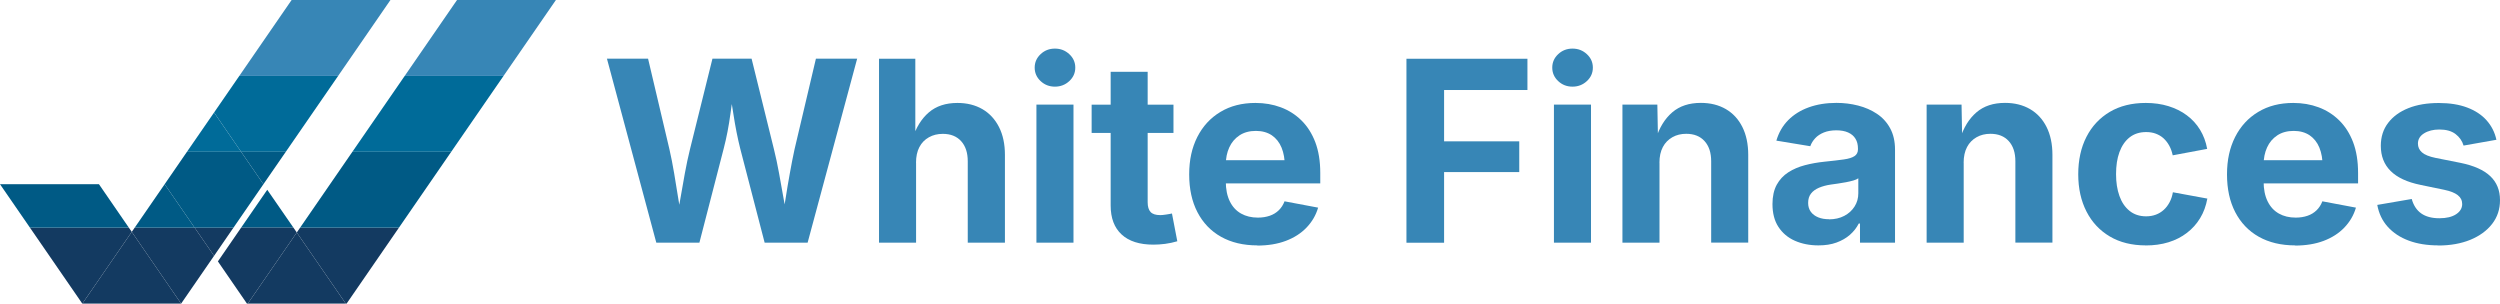
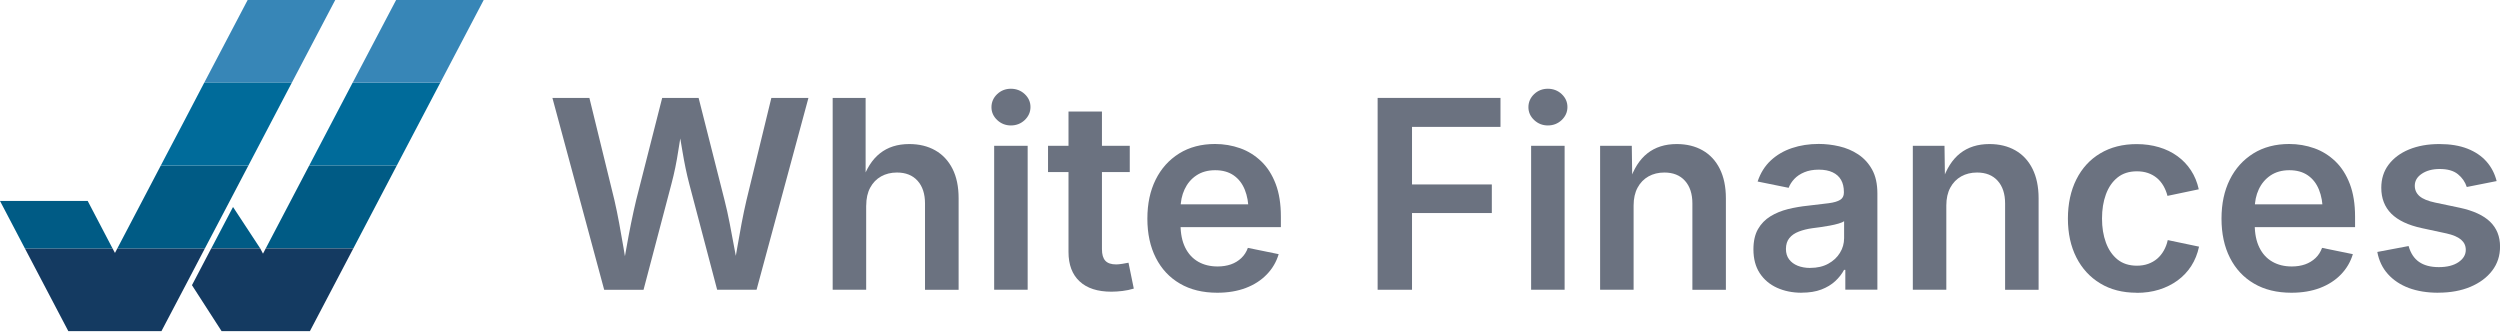
- <svg xmlns="http://www.w3.org/2000/svg" id="Layer_1" data-name="Layer 1" viewBox="0 0 431.05 52.35">
+ <svg xmlns="http://www.w3.org/2000/svg" id="Layer_1" data-name="Layer 1" viewBox="0 0 452.97 60">
  <defs>
    <style>
      .cls-1 {
-         fill: #133a61;
+         fill: #3786b7;
      }

-       .cls-1, .cls-2, .cls-3, .cls-4, .cls-5 {
+       .cls-1, .cls-2, .cls-3, .cls-4, .cls-5, .cls-6 {
        stroke-width: 0px;
      }

      .cls-2 {
        fill: none;
      }

      .cls-3 {
-         fill: #006b99;
+         fill: #143a61;
      }

      .cls-4 {
-         fill: #3786b6;
+         fill: #6b7280;
      }

      .cls-5 {
-         fill: #005a85;
+         fill: #005b85;
+       }
+ 
+       .cls-6 {
+         fill: #006b9a;
      }
    </style>
  </defs>
  <g>
-     <path class="cls-4" d="M113.16,41.84l-8.51-31.72h7.09l3.68,15.6c.3,1.31.57,2.7.82,4.18.25,1.48.49,2.97.73,4.47.24,1.5.48,2.93.7,4.31h-1.15c.26-1.38.51-2.81.77-4.31.26-1.5.52-2.99.79-4.47.27-1.48.57-2.88.89-4.18l3.87-15.6h6.75l3.85,15.6c.33,1.31.62,2.7.89,4.18.27,1.48.54,2.97.8,4.47.26,1.5.52,2.93.78,4.31h-1.19c.24-1.38.48-2.81.71-4.31s.48-2.99.75-4.47c.26-1.48.54-2.88.82-4.18l3.68-15.6h7.11l-8.54,31.72h-7.41l-4.21-16.22c-.45-1.8-.84-3.75-1.16-5.85-.32-2.1-.68-4.26-1.08-6.49h1.62c-.44,2.17-.8,4.29-1.07,6.36-.28,2.07-.66,4.06-1.16,5.98l-4.19,16.22h-7.43Z" />
-     <path class="cls-4" d="M157.95,28.07v13.77h-6.39V10.13h6.26v13.86h-.51c.62-1.99,1.57-3.52,2.84-4.61,1.27-1.09,2.91-1.63,4.93-1.63,1.65,0,3.08.36,4.31,1.07,1.23.72,2.18,1.75,2.86,3.09.68,1.34,1.02,2.94,1.02,4.8v15.13h-6.41v-14.03c0-1.48-.38-2.63-1.14-3.47s-1.81-1.26-3.16-1.26c-.89,0-1.69.19-2.4.59-.7.39-1.25.95-1.64,1.69s-.58,1.64-.58,2.7Z" />
-     <path class="cls-4" d="M181.89,14.94c-.96,0-1.79-.32-2.47-.96-.68-.64-1.02-1.41-1.02-2.32s.34-1.68,1.02-2.32,1.5-.96,2.47-.96,1.79.32,2.48.96c.69.64,1.03,1.41,1.03,2.32s-.34,1.68-1.03,2.32c-.69.64-1.52.96-2.48.96ZM178.7,41.84v-23.8h6.39v23.8h-6.39Z" />
-     <path class="cls-4" d="M202.33,18.05v4.87h-14.11v-4.87h14.11ZM191.49,12.38h6.39v22.5c0,.75.17,1.31.5,1.67.33.36.89.54,1.67.54.24,0,.58-.03,1.02-.1s.77-.12,1-.18l.92,4.79c-.71.21-1.42.36-2.12.45s-1.37.13-2.01.13c-2.38,0-4.21-.58-5.47-1.75-1.26-1.16-1.89-2.83-1.89-5V12.38Z" />
-     <path class="cls-4" d="M216.8,42.31c-2.43,0-4.52-.5-6.28-1.49-1.76-.99-3.11-2.41-4.06-4.24s-1.42-4-1.42-6.51.47-4.6,1.4-6.45c.94-1.85,2.26-3.29,3.98-4.32,1.72-1.04,3.73-1.55,6.05-1.55,1.56,0,3.02.25,4.36.75,1.35.5,2.53,1.25,3.55,2.25,1.02,1,1.82,2.25,2.4,3.76.57,1.5.86,3.28.86,5.32v1.79h-19.99v-4h16.86l-2.98,1.06c0-1.23-.19-2.31-.56-3.22-.38-.92-.94-1.62-1.68-2.13-.75-.5-1.66-.76-2.76-.76s-2.05.26-2.82.77c-.77.51-1.36,1.2-1.76,2.08-.4.87-.6,1.87-.6,2.99v2.83c0,1.38.23,2.53.69,3.47.46.94,1.11,1.64,1.94,2.11s1.8.7,2.91.7c.75,0,1.43-.11,2.04-.32.61-.21,1.13-.53,1.56-.95.43-.42.76-.93.99-1.54l5.79,1.09c-.38,1.31-1.05,2.45-2,3.44s-2.14,1.75-3.57,2.29-3.07.81-4.93.81Z" />
-     <path class="cls-4" d="M242.5,41.84V10.13h20.86v5.39h-14.37v8.85h12.96v5.3h-12.96v12.18h-6.49Z" />
-     <path class="cls-4" d="M271.13,14.94c-.97,0-1.79-.32-2.47-.96-.68-.64-1.02-1.41-1.02-2.32s.34-1.68,1.02-2.32c.68-.64,1.5-.96,2.47-.96s1.79.32,2.48.96,1.03,1.41,1.03,2.32-.34,1.68-1.03,2.32c-.69.64-1.51.96-2.48.96ZM267.93,41.84v-23.8h6.39v23.8h-6.39Z" />
-     <path class="cls-4" d="M286.13,28.07v13.77h-6.39v-23.8h6.02l.11,5.94h-.38c.62-1.99,1.57-3.52,2.84-4.61,1.27-1.09,2.91-1.63,4.93-1.63,1.65,0,3.08.36,4.31,1.07,1.23.72,2.18,1.75,2.85,3.09.67,1.34,1.01,2.94,1.01,4.8v15.13h-6.39v-14.03c0-1.48-.38-2.63-1.14-3.47s-1.81-1.26-3.16-1.26c-.89,0-1.69.19-2.39.59s-1.25.95-1.64,1.69c-.39.74-.59,1.64-.59,2.7Z" />
-     <path class="cls-4" d="M313.53,42.31c-1.5,0-2.86-.27-4.06-.8s-2.14-1.33-2.83-2.38-1.03-2.37-1.03-3.95c0-1.32.25-2.43.73-3.32.49-.89,1.16-1.61,2-2.15.84-.54,1.8-.95,2.87-1.23,1.07-.28,2.2-.48,3.37-.6,1.38-.14,2.49-.27,3.33-.39.84-.12,1.46-.31,1.85-.58.39-.26.59-.65.59-1.16v-.11c0-.68-.14-1.26-.43-1.72-.28-.47-.71-.83-1.27-1.08s-1.24-.37-2.03-.37-1.54.12-2.15.37c-.61.25-1.11.58-1.49.99-.38.41-.67.87-.85,1.38l-5.85-.96c.41-1.39,1.09-2.57,2.04-3.53.95-.96,2.13-1.7,3.54-2.21,1.41-.51,3-.77,4.78-.77,1.28,0,2.52.15,3.73.46,1.21.31,2.29.78,3.25,1.42s1.72,1.47,2.28,2.5c.56,1.03.84,2.26.84,3.69v16.03h-6.04v-3.3h-.21c-.38.74-.89,1.39-1.53,1.95s-1.41,1-2.31,1.33-1.94.49-3.12.49ZM315.34,37.82c1.01,0,1.89-.2,2.65-.6.76-.4,1.35-.94,1.78-1.62.43-.68.64-1.44.64-2.28v-2.58c-.18.14-.47.27-.85.38-.38.11-.81.21-1.28.3-.47.08-.93.16-1.38.23s-.86.13-1.21.17c-.78.11-1.47.3-2.06.55s-1.06.59-1.38,1.01c-.33.42-.49.96-.49,1.61,0,.61.16,1.12.47,1.54.31.42.74.73,1.28.95s1.16.32,1.85.32Z" />
-     <path class="cls-4" d="M338.58,28.07v13.77h-6.39v-23.8h6.02l.11,5.94h-.38c.62-1.99,1.57-3.52,2.84-4.61,1.27-1.09,2.91-1.63,4.93-1.63,1.65,0,3.08.36,4.31,1.07,1.23.72,2.18,1.75,2.85,3.09.67,1.34,1.01,2.94,1.01,4.8v15.13h-6.39v-14.03c0-1.48-.38-2.63-1.14-3.47s-1.81-1.26-3.16-1.26c-.89,0-1.69.19-2.39.59s-1.25.95-1.64,1.69c-.39.74-.59,1.64-.59,2.7Z" />
-     <path class="cls-4" d="M369.98,42.31c-2.4,0-4.47-.51-6.21-1.54-1.74-1.03-3.08-2.46-4.02-4.3s-1.42-3.98-1.42-6.42.47-4.62,1.42-6.46c.94-1.84,2.29-3.27,4.02-4.3,1.74-1.03,3.81-1.54,6.21-1.54,1.4,0,2.7.18,3.9.55,1.19.37,2.25.89,3.17,1.58.92.68,1.68,1.51,2.28,2.49.6.98,1.01,2.08,1.23,3.3l-5.94,1.11c-.13-.62-.33-1.18-.6-1.67-.27-.49-.6-.91-.98-1.26-.38-.35-.83-.61-1.33-.8s-1.06-.28-1.67-.28c-1.14,0-2.09.31-2.86.92s-1.35,1.46-1.75,2.55-.58,2.36-.58,3.79.19,2.65.58,3.75.97,1.95,1.75,2.58c.77.62,1.73.94,2.86.94.61,0,1.17-.1,1.68-.29s.96-.47,1.36-.83.73-.8,1-1.31c.27-.51.46-1.08.57-1.72l5.94,1.09c-.23,1.26-.64,2.39-1.24,3.37-.6.99-1.35,1.83-2.28,2.54-.92.71-1.98,1.25-3.18,1.62s-2.51.55-3.93.55Z" />
-     <path class="cls-4" d="M395.74,42.31c-2.43,0-4.52-.5-6.28-1.49-1.76-.99-3.11-2.41-4.06-4.24s-1.42-4-1.42-6.51.47-4.6,1.4-6.45c.94-1.85,2.26-3.29,3.98-4.32,1.72-1.04,3.73-1.55,6.05-1.55,1.56,0,3.02.25,4.36.75,1.35.5,2.53,1.25,3.55,2.25,1.02,1,1.82,2.25,2.4,3.76.57,1.5.86,3.28.86,5.32v1.79h-19.99v-4h16.86l-2.98,1.06c0-1.23-.19-2.31-.56-3.22s-.94-1.62-1.68-2.13c-.75-.5-1.66-.76-2.76-.76s-2.05.26-2.82.77c-.77.51-1.36,1.2-1.76,2.08-.4.87-.6,1.87-.6,2.99v2.83c0,1.38.23,2.53.69,3.47.46.94,1.11,1.64,1.94,2.11s1.8.7,2.91.7c.75,0,1.43-.11,2.04-.32s1.13-.53,1.56-.95c.43-.42.76-.93.99-1.54l5.79,1.09c-.38,1.31-1.05,2.45-2,3.44-.95.99-2.14,1.75-3.57,2.29-1.43.54-3.07.81-4.93.81Z" />
-     <path class="cls-4" d="M420.41,42.31c-1.92,0-3.61-.27-5.09-.82-1.48-.55-2.68-1.34-3.62-2.38s-1.54-2.3-1.81-3.78l5.94-1.02c.31,1.11.86,1.94,1.64,2.49s1.82.83,3.13.83c1.22,0,2.18-.23,2.88-.69s1.05-1.05,1.05-1.76c0-.62-.25-1.13-.76-1.53s-1.27-.7-2.31-.92l-4.11-.85c-2.3-.47-4.02-1.27-5.15-2.39-1.14-1.13-1.7-2.58-1.7-4.35,0-1.53.42-2.85,1.26-3.95.84-1.1,2-1.95,3.49-2.54,1.49-.6,3.24-.89,5.26-.89,1.87,0,3.5.26,4.88.78,1.38.52,2.49,1.25,3.34,2.2s1.42,2.07,1.7,3.36l-5.66,1c-.24-.81-.71-1.47-1.39-1.99s-1.61-.78-2.78-.78c-1.05,0-1.93.22-2.64.66-.71.44-1.06,1.03-1.06,1.77,0,.6.23,1.1.69,1.51.46.41,1.25.73,2.37.96l4.28.85c2.3.47,4.01,1.23,5.13,2.29,1.12,1.06,1.68,2.44,1.68,4.14,0,1.56-.45,2.93-1.36,4.1s-2.16,2.08-3.76,2.74c-1.6.65-3.44.98-5.52.98Z" />
+     <polygon class="cls-2" points="21.26 45.01 20.83 45.83 20.39 45.01 21.26 45.01" />
+     <polygon class="cls-3" points="37.12 45.01 34.21 50.57 29.25 60 12.38 60 4.51 45.01 20.39 45.01 20.83 45.83 21.26 45.01 37.12 45.01" />
+     <polygon class="cls-2" points="46.15 45.01 45.65 45.96 45.15 45.01 46.15 45.01" />
+     <polygon class="cls-5" points="45 30 41.64 36.41 37.12 45.01 21.26 45.01 25.77 36.41 29.13 30 45 30" />
+     <polygon class="cls-5" points="15.89 36.41 20.39 45.01 4.51 45.01 0 36.41 15.89 36.41" />
+     <polygon class="cls-6" points="79.77 14.99 71.89 30 56.02 30 63.89 14.99 79.77 14.99" />
+     <polygon class="cls-1" points="44.87 0 60.74 0 52.87 14.99 37 14.99 44.87 0" />
+     <polygon class="cls-1" points="87.64 0 79.77 14.99 63.89 14.99 71.77 0 87.64 0" />
+     <polygon class="cls-6" points="52.87 14.99 45 30 29.13 30 29.94 28.45 33.21 22.24 37 14.99 52.87 14.99" />
+     <polygon class="cls-5" points="42.22 37.5 47.15 45.01 38.28 45.01 42.22 37.5" />
+     <polygon class="cls-5" points="71.89 30 64.02 45.01 48.15 45.01 56.02 30 71.89 30" />
+     <polygon class="cls-3" points="64.02 45.01 56.15 60 40.15 60 34.78 51.67 35.36 50.57 38.27 45.01 47.15 45.01 47.65 45.96 48.15 45.01 64.02 45.01" />
  </g>
  <g>
-     <polygon class="cls-2" points="22.72 39.98 23.22 39.26 22.22 39.26 22.72 39.98" />
-     <polygon class="cls-1" points="22.22 39.26 5.17 39.26 14.19 52.35 14.2 52.35 22.72 39.98 22.22 39.26" />
-     <polygon class="cls-2" points="51.17 40.09 51.74 39.26 50.6 39.26 51.17 40.09" />
-     <polygon class="cls-5" points="17.06 31.76 0 31.76 5.17 39.26 22.22 39.26 17.06 31.76" />
-     <polygon class="cls-1" points="23.22 39.26 22.72 39.98 31.23 52.35 31.23 52.35 36.91 44.11 33.56 39.26 23.22 39.26" />
-     <polygon class="cls-1" points="14.2 52.35 31.23 52.35 22.72 39.98 14.2 52.35" />
-     <polygon class="cls-1" points="33.56 39.26 36.91 44.11 40.25 39.26 33.56 39.26" />
-     <polygon class="cls-3" points="49.28 26.17 58.3 13.09 41.26 13.09 36.91 19.4 41.57 26.17 49.28 26.17" />
-     <polygon class="cls-3" points="36.91 19.4 33.17 24.82 32.24 26.17 41.57 26.17 36.91 19.4" />
-     <polygon class="cls-4" points="36.91 19.4 33.17 24.82 36.91 19.4 36.91 19.4" />
-     <polygon class="cls-5" points="45.42 31.76 49.28 26.17 41.57 26.17 45.42 31.76" />
-     <polygon class="cls-5" points="23.22 39.26 33.56 39.26 28.39 31.76 23.22 39.26" />
-     <polygon class="cls-5" points="33.56 39.26 40.25 39.26 45.42 31.76 41.57 26.17 32.24 26.17 28.39 31.76 33.56 39.26" />
-     <polygon class="cls-4" points="67.32 0 50.28 0 41.26 13.09 58.3 13.09 67.32 0" />
-     <polygon class="cls-3" points="86.82 13.09 69.78 13.09 60.76 26.17 77.8 26.17 86.82 13.09" />
-     <polygon class="cls-1" points="51.17 40.09 59.62 52.35 59.76 52.35 68.78 39.26 51.74 39.26 51.17 40.09" />
-     <polygon class="cls-1" points="42.72 52.35 59.62 52.35 51.17 40.09 42.72 52.35" />
-     <polygon class="cls-5" points="60.76 26.17 51.74 39.26 68.78 39.26 77.8 26.17 60.76 26.17" />
-     <polygon class="cls-4" points="95.85 0 78.8 0 69.78 13.09 86.82 13.09 95.85 0" />
-     <polygon class="cls-5" points="46.08 32.72 41.57 39.26 50.6 39.26 46.08 32.72" />
-     <g>
-       <polygon class="cls-1" points="50.6 39.26 41.57 39.26 38.23 44.11 37.57 45.07 42.58 52.35 42.72 52.35 51.17 40.09 50.6 39.26" />
-       <rect class="cls-1" x="38.58" y="38.74" width="0" height="5.9" />
-     </g>
+     <path class="cls-4" d="M109.47,52.5l-9.38-34.76h6.7l4.53,18.5c.31,1.34.6,2.75.87,4.22s.54,2.96.79,4.46.5,2.96.73,4.39h-1c.26-1.43.53-2.89.79-4.39.26-1.49.54-2.98.84-4.46s.61-2.88.93-4.22l4.71-18.5h6.6l4.69,18.5c.34,1.34.66,2.75.94,4.22.29,1.48.57,2.96.84,4.46.27,1.49.55,2.96.83,4.39h-1.07c.25-1.43.5-2.89.76-4.39s.52-2.98.8-4.46c.28-1.48.58-2.88.89-4.22l4.5-18.5h6.72l-9.4,34.76h-7.14l-5.06-19.2c-.47-1.79-.87-3.73-1.22-5.83s-.73-4.32-1.13-6.67h1.49c-.44,2.27-.81,4.44-1.12,6.5-.31,2.06-.72,4.06-1.24,6.01l-5.06,19.2h-7.14Z" />
+     <path class="cls-4" d="M156.94,37.22v15.28h-6.07V17.74h5.97v15.12h-.63c.73-2.25,1.8-3.95,3.22-5.07,1.42-1.13,3.19-1.69,5.32-1.69,1.79,0,3.36.38,4.7,1.14,1.34.76,2.39,1.88,3.13,3.34s1.11,3.24,1.11,5.34v16.59h-6.09v-15.65c0-1.74-.45-3.11-1.35-4.11-.9-1-2.15-1.49-3.73-1.49-1.07,0-2.03.23-2.87.7-.84.47-1.5,1.15-1.98,2.04s-.72,1.97-.72,3.23Z" />
+     <path class="cls-4" d="M183.16,22.73c-.96,0-1.79-.33-2.48-.98s-1.04-1.43-1.04-2.33.35-1.72,1.04-2.37c.69-.65,1.52-.97,2.48-.97s1.82.32,2.51.97c.69.65,1.04,1.43,1.04,2.34s-.35,1.7-1.04,2.36c-.69.65-1.53.98-2.51.98ZM180.13,52.5v-26.08h6.07v26.08h-6.07Z" />
+     <path class="cls-4" d="M204.7,26.42v4.76h-14.81v-4.76h14.81ZM193.59,20.21h6.07v24.94c0,.95.2,1.64.61,2.09s1.07.67,1.98.67c.28,0,.65-.04,1.11-.11.46-.07.83-.14,1.11-.2l.96,4.69c-.67.2-1.35.35-2.05.43-.7.08-1.37.13-2.01.13-2.5,0-4.42-.62-5.76-1.87-1.34-1.24-2.01-3.02-2.01-5.32v-25.45Z" />
+     <path class="cls-4" d="M220.56,53.04c-2.63,0-4.89-.55-6.78-1.66-1.89-1.1-3.34-2.66-4.36-4.67-1.02-2.01-1.53-4.37-1.53-7.09s.5-5.05,1.5-7.07c1-2.02,2.43-3.6,4.27-4.75,1.84-1.14,4.01-1.71,6.5-1.71,1.59,0,3.1.26,4.54.77s2.71,1.31,3.83,2.38,1.98,2.44,2.61,4.09.94,3.63.94,5.91v1.91h-21.32v-4.13h18.31l-2.85,1.21c0-1.46-.23-2.75-.68-3.86s-1.12-1.98-2.02-2.6-2.01-.93-3.35-.93-2.47.32-3.41.95-1.64,1.47-2.13,2.52c-.49,1.05-.73,2.22-.73,3.51v2.85c0,1.65.28,3.04.84,4.18.56,1.14,1.35,1.99,2.36,2.57,1.01.58,2.19.86,3.52.86.89,0,1.69-.13,2.41-.38s1.35-.64,1.88-1.14c.53-.5.93-1.12,1.19-1.85l5.58,1.14c-.42,1.4-1.13,2.62-2.15,3.67-1.01,1.05-2.27,1.87-3.79,2.45-1.52.58-3.25.87-5.19.87Z" />
+     <path class="cls-4" d="M249.61,52.5V17.74h22.26v5.25h-16.03v10.43h14.46v5.18h-14.46v13.9h-6.23Z" />
+     <path class="cls-4" d="M280.45,22.73c-.96,0-1.79-.33-2.48-.98s-1.04-1.43-1.04-2.33.35-1.72,1.04-2.37c.69-.65,1.52-.97,2.48-.97s1.82.32,2.51.97c.69.65,1.04,1.43,1.04,2.34s-.35,1.7-1.04,2.36c-.69.65-1.53.98-2.51.98ZM277.42,52.5v-26.08h6.07v26.08h-6.07Z" />
+     <path class="cls-4" d="M295.99,37.22v15.28h-6.07v-26.08h5.74l.09,6.44h-.49c.73-2.25,1.8-3.95,3.22-5.07s3.19-1.69,5.32-1.69c1.79,0,3.35.38,4.69,1.14,1.34.76,2.38,1.88,3.11,3.34s1.11,3.24,1.11,5.34v16.59h-6.07v-15.65c0-1.74-.45-3.11-1.35-4.11-.9-1-2.15-1.49-3.73-1.49-1.07,0-2.03.23-2.87.7s-1.5,1.15-1.98,2.04c-.48.89-.72,1.97-.72,3.23Z" />
+     <path class="cls-4" d="M326.43,53.04c-1.65,0-3.13-.3-4.46-.9-1.32-.6-2.36-1.48-3.13-2.65-.76-1.17-1.14-2.6-1.14-4.32,0-1.48.28-2.7.83-3.66.55-.96,1.3-1.73,2.24-2.31s2-1.01,3.18-1.31c1.18-.29,2.41-.5,3.69-.63,1.51-.17,2.74-.32,3.69-.44.95-.12,1.64-.33,2.09-.61s.67-.71.67-1.31v-.12c0-.86-.17-1.58-.51-2.18-.34-.6-.85-1.06-1.53-1.38-.68-.32-1.51-.48-2.51-.48s-1.89.16-2.62.47c-.74.31-1.34.71-1.81,1.21-.47.5-.81,1.03-1.03,1.61l-5.62-1.14c.51-1.54,1.31-2.81,2.38-3.81,1.07-1,2.35-1.75,3.84-2.25,1.48-.5,3.1-.75,4.84-.75,1.23,0,2.47.14,3.72.43s2.4.77,3.44,1.46,1.88,1.6,2.52,2.75.96,2.6.96,4.34v17.43h-5.81v-3.59h-.23c-.39.73-.92,1.41-1.6,2.04-.68.63-1.52,1.14-2.52,1.52-1,.38-2.19.57-3.56.57ZM328,48.54c1.26,0,2.34-.25,3.25-.75.91-.5,1.62-1.15,2.12-1.97.51-.82.76-1.71.76-2.67v-3.08c-.2.16-.54.3-1.01.44-.47.14-1,.26-1.59.37-.58.11-1.16.2-1.73.28-.57.08-1.05.14-1.43.19-.9.12-1.72.33-2.45.61-.73.28-1.3.67-1.71,1.18-.41.51-.62,1.16-.62,1.97,0,.75.19,1.37.57,1.88.38.51.9.89,1.56,1.16.66.26,1.42.4,2.27.4Z" />
+     <path class="cls-4" d="M352.65,37.22v15.28h-6.07v-26.08h5.74l.09,6.44h-.49c.73-2.25,1.8-3.95,3.22-5.07s3.19-1.69,5.32-1.69c1.79,0,3.35.38,4.69,1.14,1.34.76,2.38,1.88,3.11,3.34s1.11,3.24,1.11,5.34v16.59h-6.07v-15.65c0-1.74-.45-3.11-1.35-4.11-.9-1-2.15-1.49-3.73-1.49-1.07,0-2.03.23-2.87.7s-1.5,1.15-1.98,2.04c-.48.89-.72,1.97-.72,3.23Z" />
+     <path class="cls-4" d="M387.14,53.04c-2.54,0-4.74-.56-6.6-1.69-1.87-1.13-3.31-2.7-4.33-4.71-1.02-2.01-1.53-4.36-1.53-7.03s.51-5.07,1.53-7.1c1.02-2.03,2.46-3.61,4.33-4.72,1.87-1.12,4.07-1.68,6.6-1.68,1.45,0,2.79.19,4.04.56s2.36.91,3.34,1.62c.98.71,1.8,1.57,2.46,2.58.66,1.01,1.13,2.15,1.41,3.43l-5.67,1.19c-.17-.67-.42-1.28-.74-1.83-.32-.55-.71-1.02-1.18-1.41s-1-.69-1.61-.9c-.61-.21-1.28-.31-2.01-.31-1.42,0-2.59.38-3.52,1.13-.93.75-1.63,1.77-2.1,3.06-.47,1.28-.7,2.74-.7,4.37s.23,3.05.7,4.34c.47,1.29,1.17,2.31,2.1,3.07.93.75,2.11,1.13,3.52,1.13.75,0,1.43-.11,2.04-.33.61-.22,1.16-.53,1.63-.93.47-.4.87-.89,1.2-1.47.33-.58.57-1.21.72-1.91l5.67,1.19c-.28,1.31-.75,2.47-1.41,3.5-.66,1.03-1.49,1.9-2.47,2.62-.99.72-2.11,1.28-3.36,1.67s-2.61.58-4.07.58Z" />
+     <path class="cls-4" d="M415.18,53.04c-2.63,0-4.89-.55-6.78-1.66-1.89-1.1-3.34-2.66-4.36-4.67-1.02-2.01-1.53-4.37-1.53-7.09s.5-5.05,1.5-7.07c1-2.02,2.43-3.6,4.27-4.75,1.84-1.14,4.01-1.71,6.5-1.71,1.59,0,3.1.26,4.54.77,1.44.51,2.71,1.31,3.83,2.38,1.11,1.07,1.98,2.44,2.61,4.09s.95,3.63.95,5.91v1.91h-21.32v-4.13h18.31l-2.85,1.21c0-1.46-.23-2.75-.68-3.86-.45-1.11-1.12-1.98-2.02-2.6s-2.01-.93-3.35-.93-2.47.32-3.41.95c-.93.63-1.64,1.47-2.13,2.52-.49,1.05-.73,2.22-.73,3.51v2.85c0,1.65.28,3.04.84,4.18.56,1.14,1.34,1.99,2.36,2.57,1.01.58,2.18.86,3.52.86.89,0,1.69-.13,2.41-.38.72-.26,1.35-.64,1.88-1.14.53-.5.92-1.12,1.19-1.85l5.58,1.14c-.42,1.4-1.14,2.62-2.15,3.67-1.01,1.05-2.28,1.87-3.79,2.45-1.52.58-3.25.87-5.19.87Z" />
+     <path class="cls-4" d="M441.77,53.04c-2.01,0-3.78-.29-5.32-.86-1.54-.58-2.8-1.42-3.79-2.52-.99-1.1-1.63-2.44-1.92-4.01l5.67-1.07c.36,1.29.99,2.25,1.9,2.88.91.63,2.1.94,3.58.94s2.68-.3,3.56-.9c.88-.6,1.32-1.34,1.32-2.23,0-.75-.29-1.36-.86-1.85-.58-.49-1.46-.87-2.66-1.13l-4.46-.96c-2.46-.53-4.29-1.4-5.51-2.61-1.21-1.21-1.82-2.78-1.82-4.69,0-1.62.44-3.02,1.33-4.2.89-1.18,2.12-2.1,3.7-2.75,1.58-.65,3.41-.98,5.49-.98,1.97,0,3.67.28,5.1.84,1.42.56,2.57,1.34,3.45,2.34.88,1,1.49,2.18,1.83,3.53l-5.41,1.07c-.3-.92-.83-1.69-1.61-2.32s-1.87-.94-3.29-.94c-1.29,0-2.37.28-3.23.85-.86.57-1.29,1.29-1.29,2.18,0,.76.29,1.39.86,1.89.58.5,1.52.89,2.85,1.17l4.43.93c2.47.53,4.31,1.38,5.51,2.54,1.2,1.17,1.8,2.67,1.8,4.5,0,1.65-.47,3.1-1.42,4.35-.95,1.25-2.27,2.23-3.95,2.94-1.69.71-3.63,1.06-5.82,1.06Z" />
  </g>
</svg>
